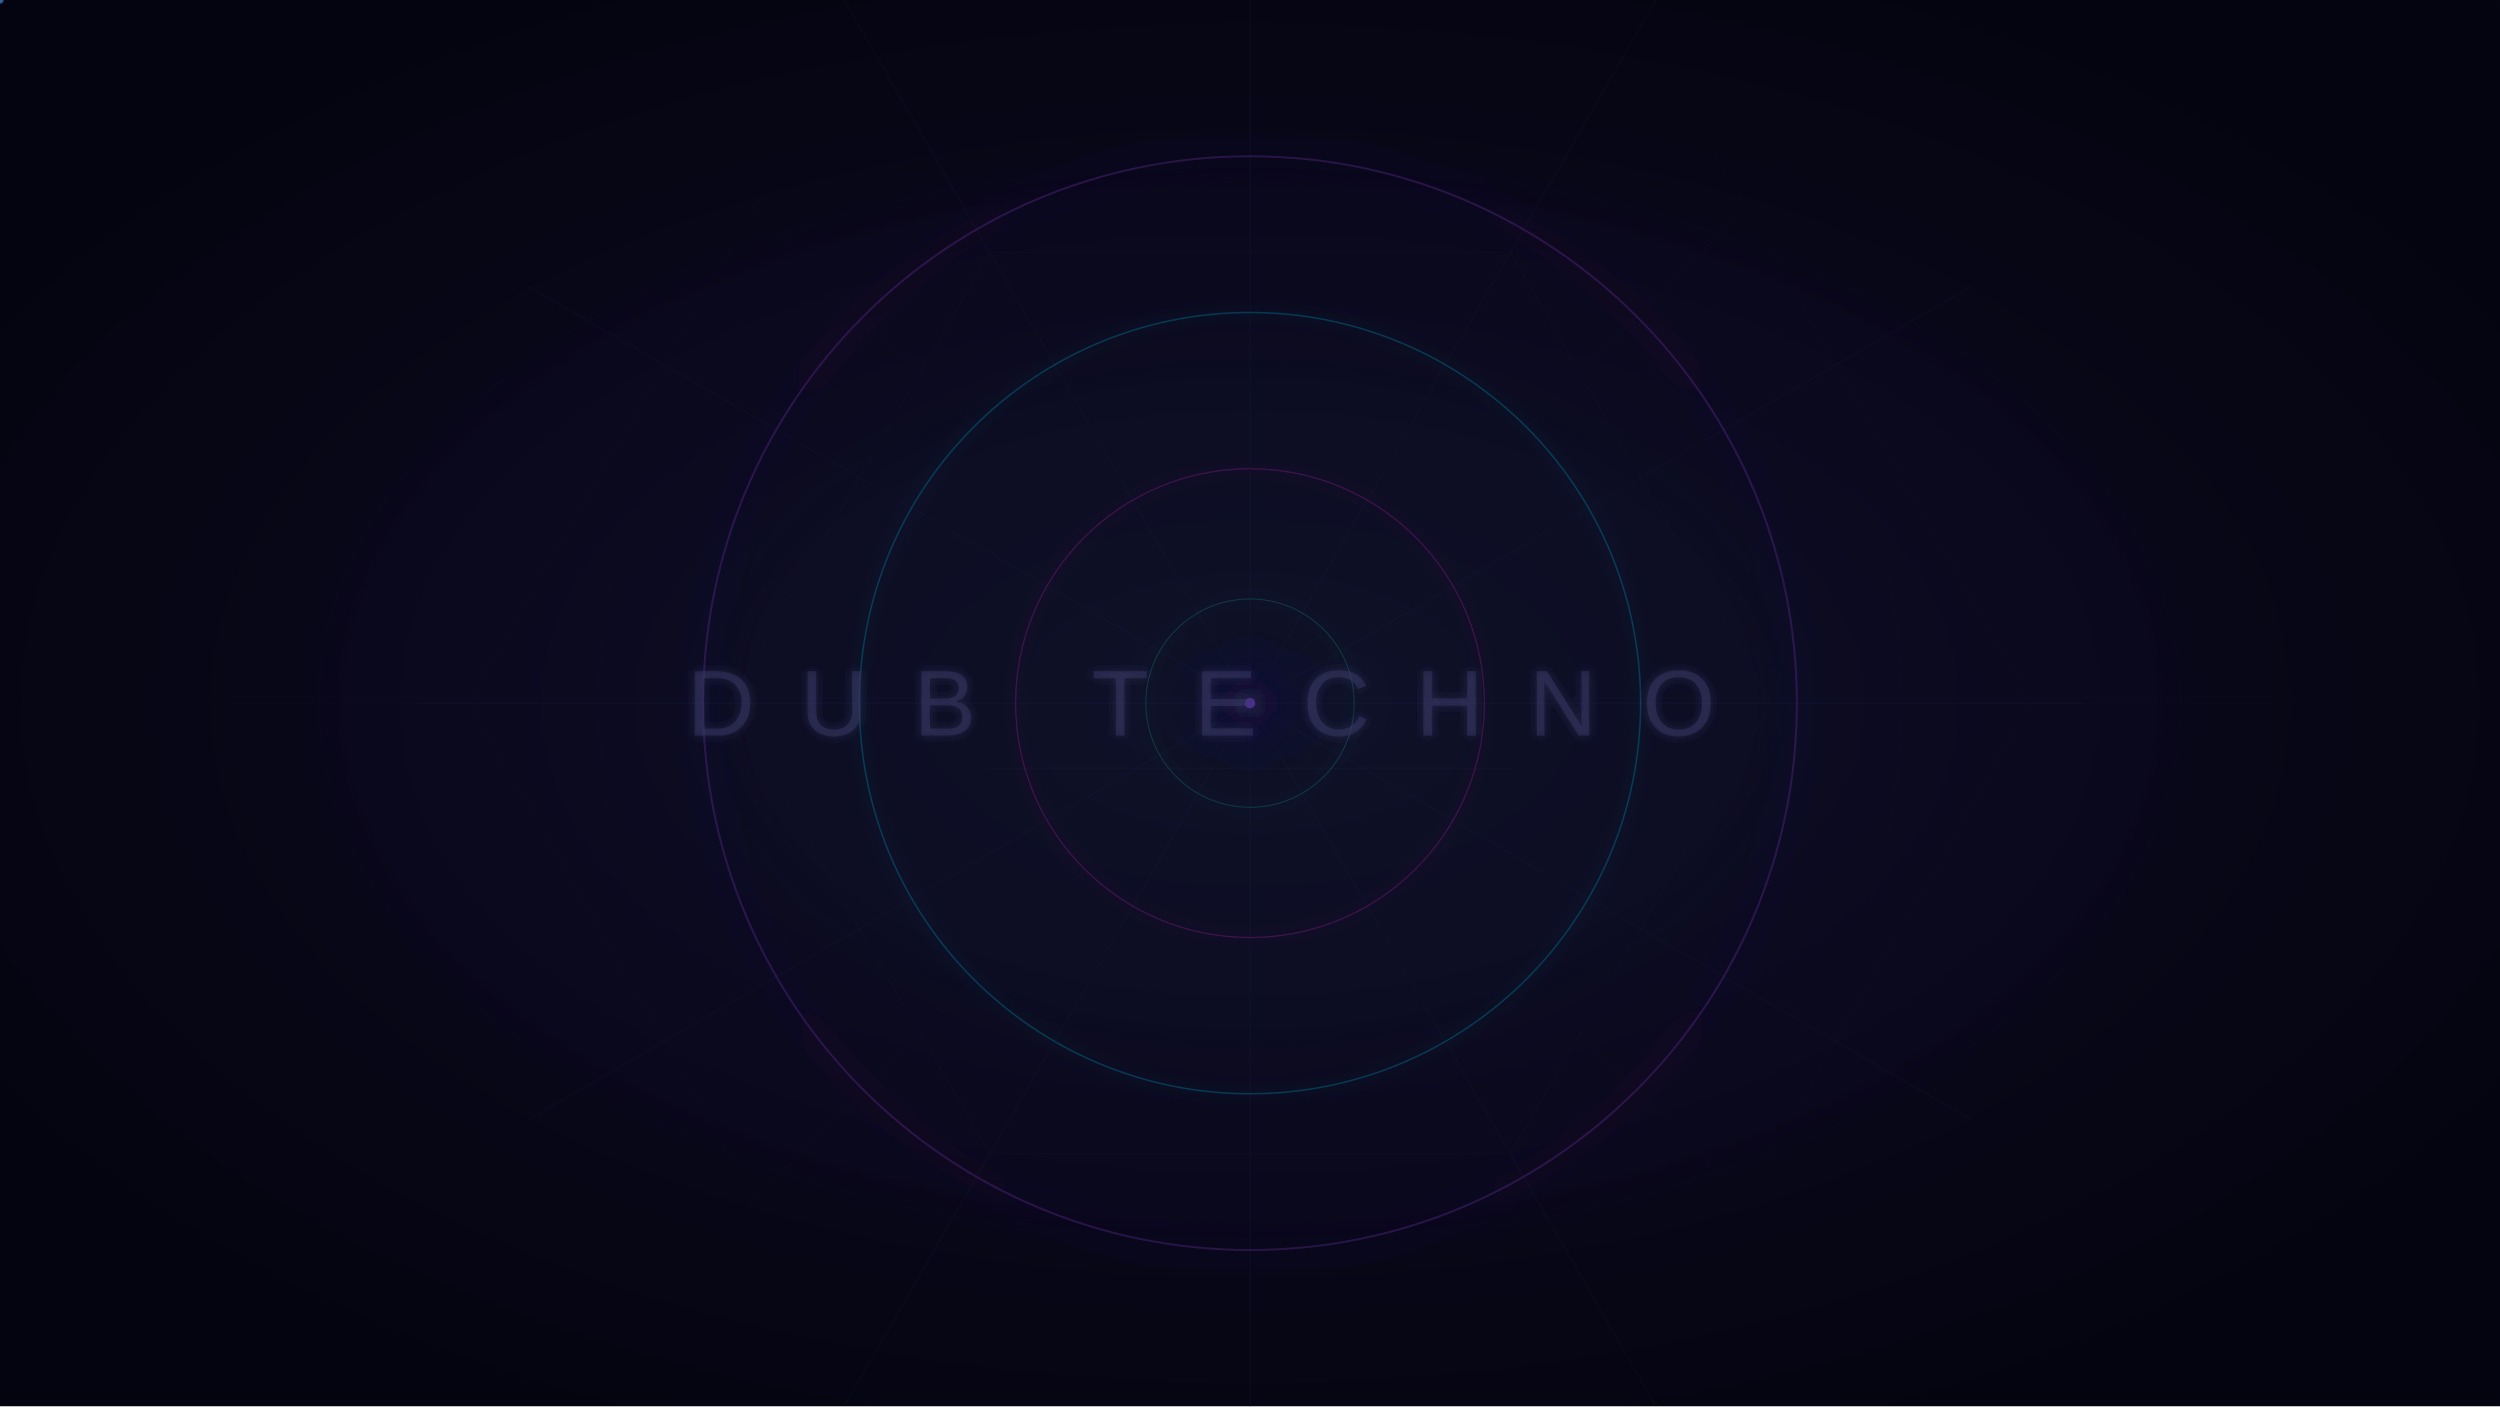
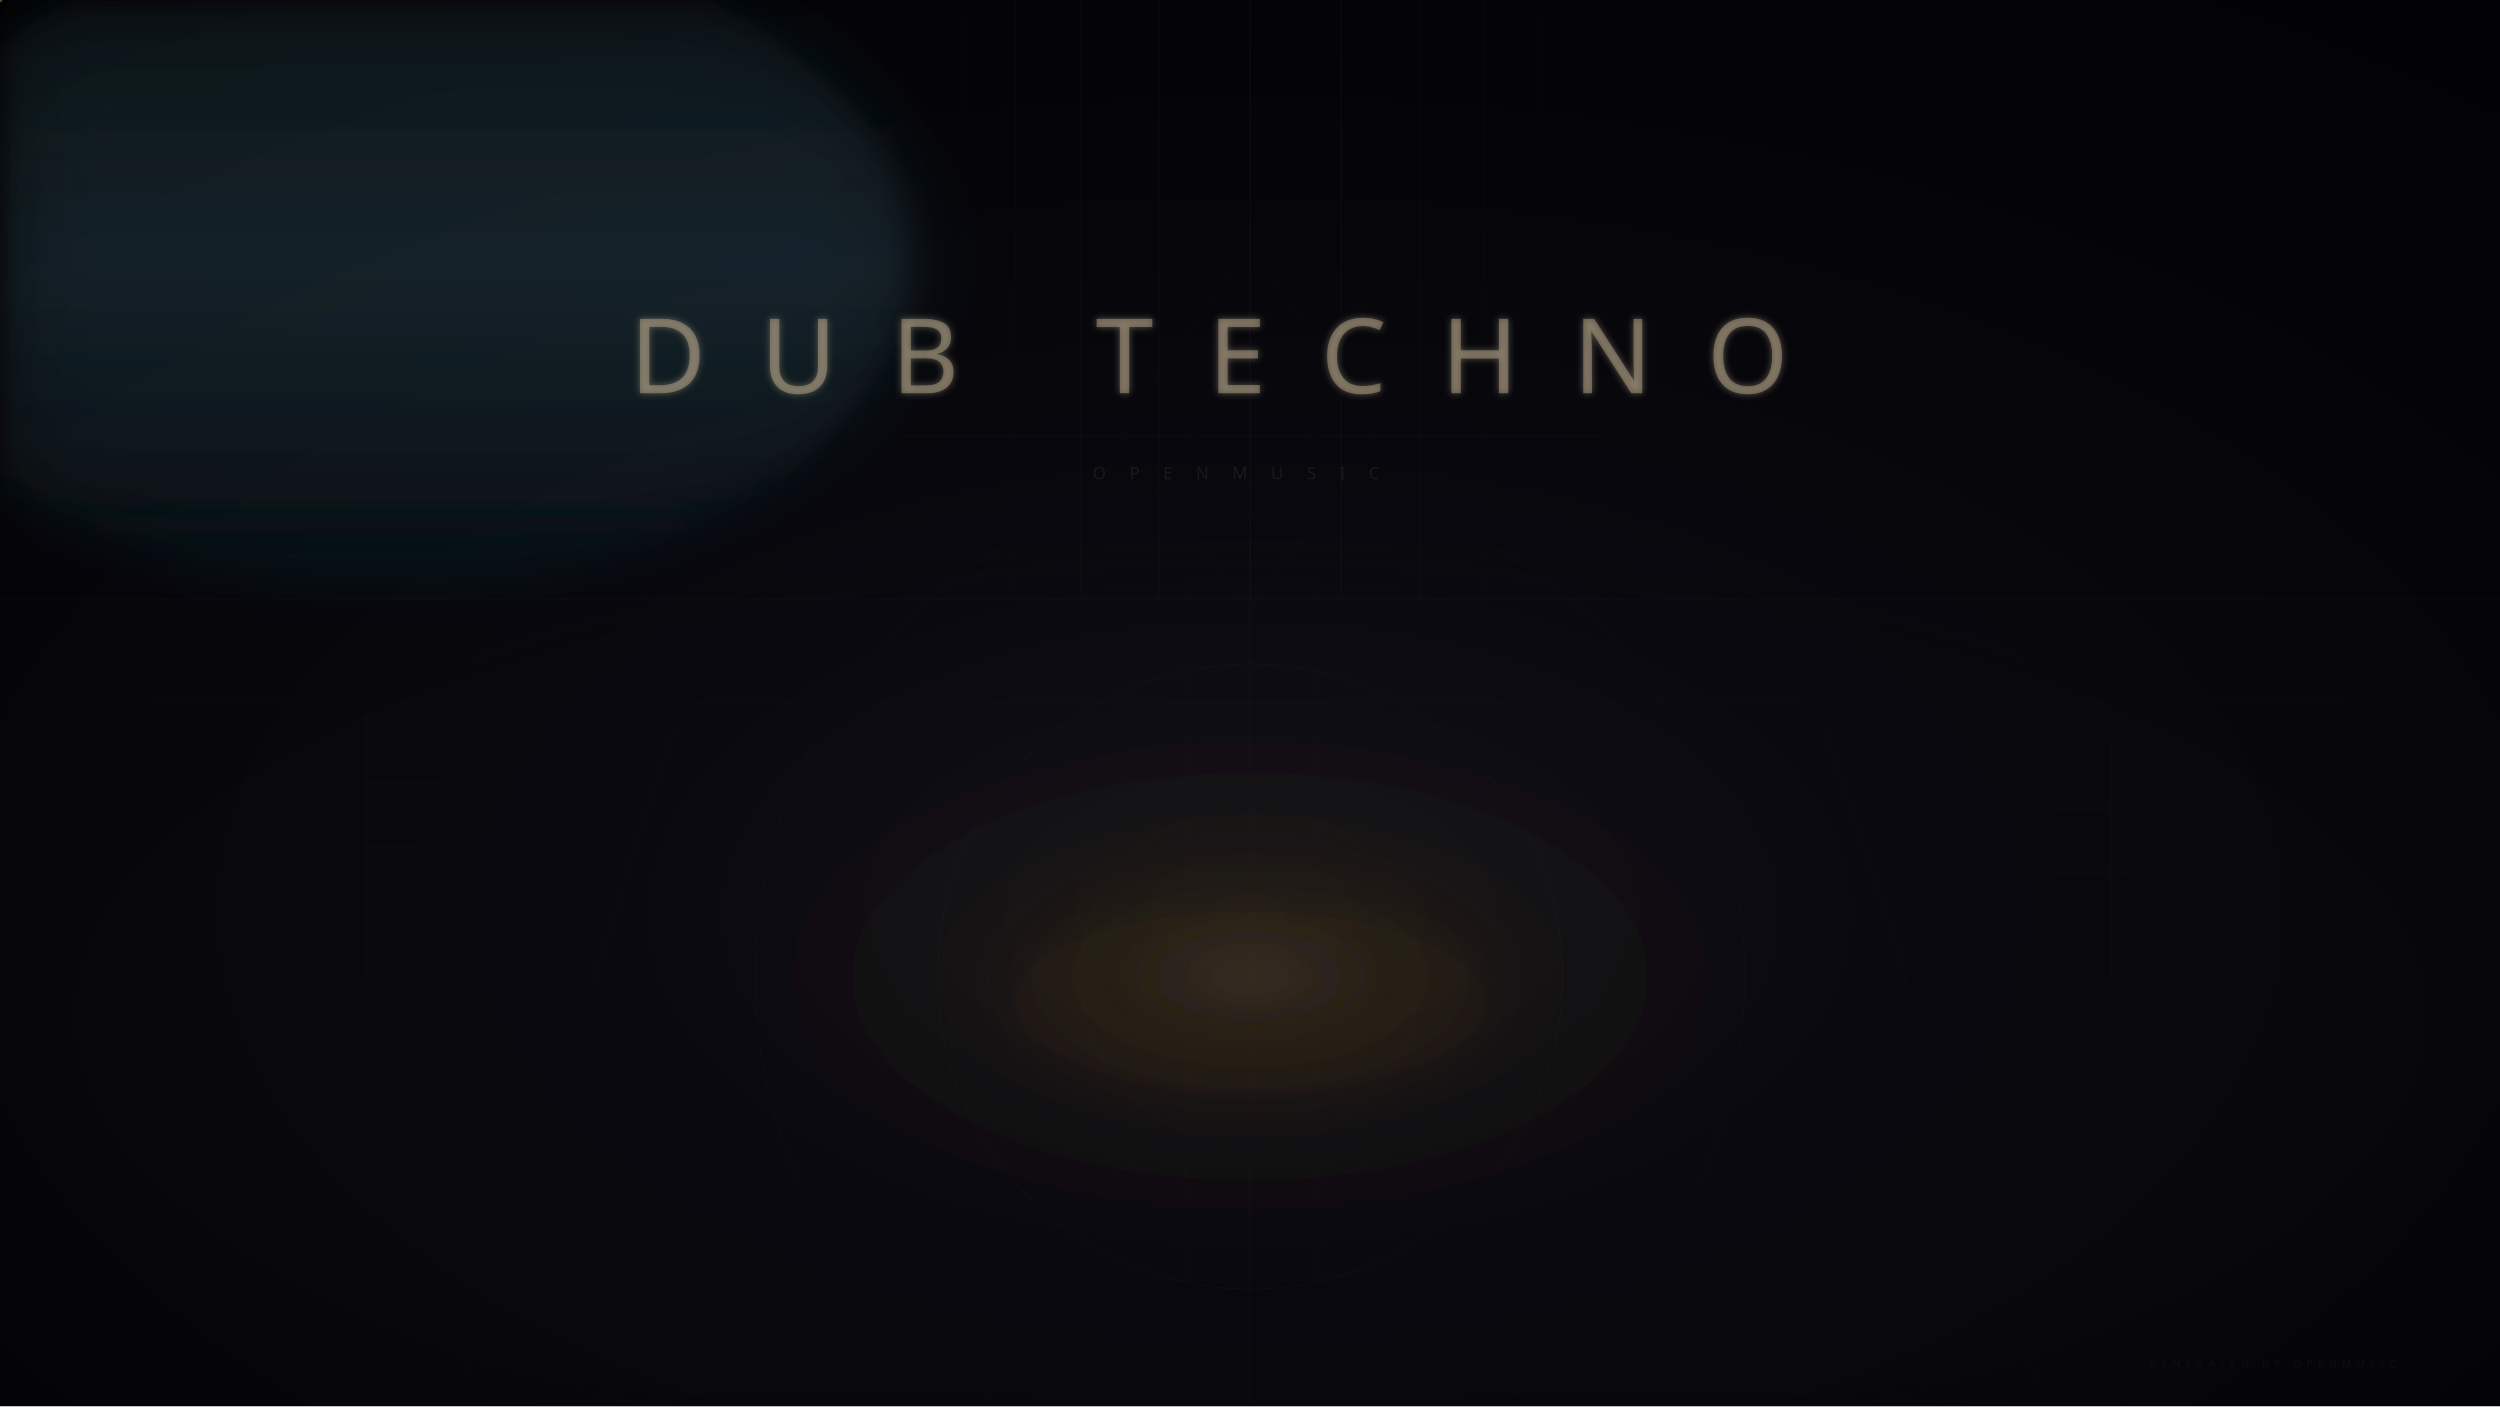
<svg xmlns="http://www.w3.org/2000/svg" viewBox="0 0 1920 1080" width="1920" height="1080">
  <defs>
-     <filter id="glow-soft" x="-50%" y="-50%" width="200%" height="200%">
-       <feGaussianBlur in="SourceGraphic" stdDeviation="8" result="blur" />
+     <filter id="glow-subtle" x="-50%" y="-50%" width="200%" height="200%">
+       <feGaussianBlur in="SourceGraphic" stdDeviation="6" result="blur" />
      <feMerge>
        <feMergeNode in="blur" />
        <feMergeNode in="SourceGraphic" />
      </feMerge>
    </filter>
-     <filter id="glow-heavy" x="-50%" y="-50%" width="200%" height="200%">
-       <feGaussianBlur in="SourceGraphic" stdDeviation="20" result="blur" />
-       <feMerge>
-         <feMergeNode in="blur" />
+     <filter id="glow-medium" x="-50%" y="-50%" width="200%" height="200%">
+       <feGaussianBlur in="SourceGraphic" stdDeviation="14" result="blur" />
+       <feMerge>
        <feMergeNode in="blur" />
        <feMergeNode in="SourceGraphic" />
      </feMerge>
    </filter>
    <filter id="glow-bloom" x="-100%" y="-100%" width="300%" height="300%">
-       <feGaussianBlur in="SourceGraphic" stdDeviation="40" result="blur1" />
-       <feGaussianBlur in="SourceGraphic" stdDeviation="12" result="blur2" />
+       <feGaussianBlur in="SourceGraphic" stdDeviation="35" result="blur1" />
+       <feGaussianBlur in="SourceGraphic" stdDeviation="10" result="blur2" />
      <feMerge>
        <feMergeNode in="blur1" />
        <feMergeNode in="blur2" />
      </feMerge>
    </filter>
    <filter id="glow-text" x="-20%" y="-20%" width="140%" height="140%">
-       <feGaussianBlur in="SourceGraphic" stdDeviation="4" result="blur" />
+       <feGaussianBlur in="SourceGraphic" stdDeviation="3" result="blur" />
      <feMerge>
        <feMergeNode in="blur" />
        <feMergeNode in="SourceGraphic" />
      </feMerge>
    </filter>
-     <radialGradient id="bg-grad" cx="50%" cy="50%" r="60%">
-       <stop offset="0%" stop-color="#0d1025">
-         <animate attributeName="stop-color" values="#0d1025;#0f0a1a;#0a0f20;#0d1025" dur="25s" repeatCount="indefinite" />
+     <radialGradient id="bg-grad" cx="50%" cy="65%" r="80%">
+       <stop offset="0%" stop-color="#12121a">
+         <animate attributeName="stop-color" values="#12121a;#0e0e18;#141420;#12121a" dur="30s" repeatCount="indefinite" />
      </stop>
-       <stop offset="50%" stop-color="#08081a">
-         <animate attributeName="stop-color" values="#08081a;#0a0715;#070a18;#08081a" dur="20s" repeatCount="indefinite" />
-       </stop>
-       <stop offset="100%" stop-color="#040410" />
+       <stop offset="35%" stop-color="#08080e" />
+       <stop offset="100%" stop-color="#020204" />
    </radialGradient>
-     <radialGradient id="core-grad" cx="50%" cy="50%" r="50%">
-       <stop offset="0%" stop-color="#4a2a8a" stop-opacity="0.3" />
-       <stop offset="40%" stop-color="#1a1050" stop-opacity="0.15" />
-       <stop offset="100%" stop-color="#050510" stop-opacity="0" />
+     <radialGradient id="sun-glow" cx="50%" cy="50%" r="50%">
+       <stop offset="0%" stop-color="#d49a3a" stop-opacity="0.08" />
+       <stop offset="20%" stop-color="#b0802a" stop-opacity="0.05" />
+       <stop offset="50%" stop-color="#7a5a1a" stop-opacity="0.02" />
+       <stop offset="100%" stop-color="#3a2a0a" stop-opacity="0" />
    </radialGradient>
+     <linearGradient id="cool-grad" x1="0%" y1="0%" x2="0%" y2="100%">
+       <stop offset="0%" stop-color="#3a7a8a" stop-opacity="0.06" />
+       <stop offset="50%" stop-color="#4a8a9a" stop-opacity="0.12" />
+       <stop offset="100%" stop-color="#2a6a7a" stop-opacity="0.04" />
+     </linearGradient>
+     <linearGradient id="warm-line" x1="0%" y1="0%" x2="0%" y2="100%">
+       <stop offset="0%" stop-color="#8a6a3a" stop-opacity="0" />
+       <stop offset="40%" stop-color="#b08a4a" stop-opacity="0.06" />
+       <stop offset="60%" stop-color="#8a6a3a" stop-opacity="0.04" />
+       <stop offset="100%" stop-color="#5a4a2a" stop-opacity="0" />
+     </linearGradient>
+     <linearGradient id="fade-up" x1="0%" y1="100%" x2="0%" y2="0%">
+       <stop offset="0%" stop-color="white" stop-opacity="0.5" />
+       <stop offset="50%" stop-color="white" stop-opacity="0.15" />
+       <stop offset="100%" stop-color="white" stop-opacity="0" />
+     </linearGradient>
  </defs>
  <rect width="1920" height="1080" fill="url(#bg-grad)" />
-   <ellipse cx="960" cy="540" rx="700" ry="400" fill="#1a0a35" opacity="0.15" filter="url(#glow-bloom)">
-     <animate attributeName="opacity" values="0.15;0.25;0.12;0.2;0.15" dur="30s" repeatCount="indefinite" />
-     <animate attributeName="rx" values="700;750;680;720;700" dur="20s" repeatCount="indefinite" />
-   </ellipse>
-   <ellipse cx="960" cy="540" rx="400" ry="250" fill="#0a1a35" opacity="0.1" filter="url(#glow-bloom)">
-     <animate attributeName="opacity" values="0.1;0.2;0.08;0.15;0.1" dur="25s" repeatCount="indefinite" />
-   </ellipse>
+   <ellipse cx="960" cy="780" rx="900" ry="350" fill="#1a1610" opacity="0.07" filter="url(#glow-bloom)">
+     <animate attributeName="opacity" values="0.07;0.11;0.05;0.09;0.07" dur="28s" repeatCount="indefinite" />
+   </ellipse>
+   <ellipse cx="960" cy="750" rx="550" ry="280" fill="url(#sun-glow)" filter="url(#glow-medium)">
+     <animate attributeName="rx" values="550;590;530;570;550" dur="22s" repeatCount="indefinite" />
+     <animate attributeName="ry" values="280;300;270;290;280" dur="18s" repeatCount="indefinite" />
+   </ellipse>
+   <ellipse cx="960" cy="770" rx="180" ry="70" fill="#d49a3a" opacity="0.035" filter="url(#glow-medium)">
+     <animate attributeName="opacity" values="0.035;0.065;0.025;0.05;0.035" dur="14s" repeatCount="indefinite" />
+     <animate attributeName="rx" values="180;200;170;190;180" dur="16s" repeatCount="indefinite" />
+     <animate attributeName="ry" values="70;80;65;75;70" dur="13s" repeatCount="indefinite" />
+   </ellipse>
+   <ellipse cx="300" cy="200" rx="400" ry="250" fill="url(#cool-grad)" filter="url(#glow-bloom)">
+     <animate attributeName="opacity" values="0.06;0.02;0.08;0.04;0.06" dur="25s" repeatCount="indefinite" />
+   </ellipse>
+   <line x1="0" y1="460" x2="1920" y2="460" stroke="#4a4a4a" stroke-width="0.5" opacity="0.12">
+     <animate attributeName="opacity" values="0.12;0.08;0.16;0.1;0.12" dur="20s" repeatCount="indefinite" />
+   </line>
+   <g opacity="0.08" mask="url(#fade-up)">
+     <line x1="960" y1="460" x2="960" y2="-100" stroke="#b08a4a" stroke-width="0.6" />
+     <line x1="890" y1="460" x2="890" y2="-50" stroke="#9a7a3a" stroke-width="0.4">
+       <animate attributeName="opacity" values="0.08;0.03;0.08" dur="9s" repeatCount="indefinite" />
+     </line>
+     <line x1="830" y1="460" x2="830" y2="-20" stroke="#8a6a2a" stroke-width="0.3">
+       <animate attributeName="opacity" values="0.06;0.02;0.06" dur="10s" repeatCount="indefinite" />
+     </line>
+     <line x1="780" y1="460" x2="780" y2="0" stroke="#7a5a1a" stroke-width="0.25">
+       <animate attributeName="opacity" values="0.04;0.01;0.04" dur="11s" repeatCount="indefinite" />
+     </line>
+     <line x1="740" y1="460" x2="740" y2="10" stroke="#6a4a10" stroke-width="0.2">
+       <animate attributeName="opacity" values="0.03;0.008;0.03" dur="12s" repeatCount="indefinite" />
+     </line>
+     <line x1="708" y1="460" x2="708" y2="20" stroke="#5a3a08" stroke-width="0.15" />
+     <line x1="1030" y1="460" x2="1030" y2="-50" stroke="#9a7a3a" stroke-width="0.4">
+       <animate attributeName="opacity" values="0.08;0.03;0.08" dur="9.5s" repeatCount="indefinite" />
+     </line>
+     <line x1="1090" y1="460" x2="1090" y2="-20" stroke="#8a6a2a" stroke-width="0.3">
+       <animate attributeName="opacity" values="0.06;0.02;0.06" dur="10.5s" repeatCount="indefinite" />
+     </line>
+     <line x1="1140" y1="460" x2="1140" y2="0" stroke="#7a5a1a" stroke-width="0.25">
+       <animate attributeName="opacity" values="0.04;0.01;0.04" dur="11.5s" repeatCount="indefinite" />
+     </line>
+     <line x1="1180" y1="460" x2="1180" y2="10" stroke="#6a4a10" stroke-width="0.2">
+       <animate attributeName="opacity" values="0.03;0.008;0.03" dur="12.5s" repeatCount="indefinite" />
+     </line>
+     <line x1="1212" y1="460" x2="1212" y2="20" stroke="#5a3a08" stroke-width="0.15" />
+   </g>
  <g opacity="0.06">
-     <animateTransform attributeName="transform" type="rotate" from="0 960 540" to="360 960 540" dur="120s" repeatCount="indefinite" />
-     <line x1="960" y1="540" x2="960" y2="-100" stroke="#1a3a6a" stroke-width="1.5" />
-     <line x1="960" y1="540" x2="960" y2="-100" stroke="#1a3a6a" stroke-width="1.5" transform="rotate(30 960 540)" />
-     <line x1="960" y1="540" x2="960" y2="-100" stroke="#1a3a6a" stroke-width="1.5" transform="rotate(60 960 540)" />
-     <line x1="960" y1="540" x2="960" y2="-100" stroke="#1a3a6a" stroke-width="1.5" transform="rotate(90 960 540)" />
-     <line x1="960" y1="540" x2="960" y2="-100" stroke="#1a3a6a" stroke-width="1.5" transform="rotate(120 960 540)" />
-     <line x1="960" y1="540" x2="960" y2="-100" stroke="#1a3a6a" stroke-width="1.5" transform="rotate(150 960 540)" />
-     <line x1="960" y1="540" x2="960" y2="-100" stroke="#1a3a6a" stroke-width="1.5" transform="rotate(180 960 540)" />
-     <line x1="960" y1="540" x2="960" y2="-100" stroke="#1a3a6a" stroke-width="1.5" transform="rotate(210 960 540)" />
-     <line x1="960" y1="540" x2="960" y2="-100" stroke="#1a3a6a" stroke-width="1.5" transform="rotate(240 960 540)" />
-     <line x1="960" y1="540" x2="960" y2="-100" stroke="#1a3a6a" stroke-width="1.5" transform="rotate(270 960 540)" />
-     <line x1="960" y1="540" x2="960" y2="-100" stroke="#1a3a6a" stroke-width="1.5" transform="rotate(300 960 540)" />
-     <line x1="960" y1="540" x2="960" y2="-100" stroke="#1a3a6a" stroke-width="1.5" transform="rotate(330 960 540)" />
-   </g>
-   <g opacity="0.04">
-     <animateTransform attributeName="transform" type="rotate" from="360 960 540" to="0 960 540" dur="90s" repeatCount="indefinite" />
-     <line x1="960" y1="540" x2="960" y2="-100" stroke="#2a1a5a" stroke-width="1" />
-     <line x1="960" y1="540" x2="960" y2="-100" stroke="#2a1a5a" stroke-width="1" transform="rotate(45 960 540)" />
-     <line x1="960" y1="540" x2="960" y2="-100" stroke="#2a1a5a" stroke-width="1" transform="rotate(90 960 540)" />
-     <line x1="960" y1="540" x2="960" y2="-100" stroke="#2a1a5a" stroke-width="1" transform="rotate(135 960 540)" />
-     <line x1="960" y1="540" x2="960" y2="-100" stroke="#2a1a5a" stroke-width="1" transform="rotate(180 960 540)" />
-     <line x1="960" y1="540" x2="960" y2="-100" stroke="#2a1a5a" stroke-width="1" transform="rotate(225 960 540)" />
-     <line x1="960" y1="540" x2="960" y2="-100" stroke="#2a1a5a" stroke-width="1" transform="rotate(270 960 540)" />
-     <line x1="960" y1="540" x2="960" y2="-100" stroke="#2a1a5a" stroke-width="1" transform="rotate(315 960 540)" />
-   </g>
-   <g transform="translate(960,540)" opacity="0.08" filter="url(#glow-soft)">
-     <animateTransform attributeName="transform" type="translate" from="960 540" to="960 540" dur="1s" repeatCount="indefinite" additive="sum" />
-     <animateTransform attributeName="transform" type="rotate" from="0" to="360" dur="80s" repeatCount="indefinite" additive="sum" />
-     <polygon points="400,0 200,346 -200,346 -400,0 -200,-346 200,-346" fill="none" stroke="#2a4080" stroke-width="0.5" />
-     <animate attributeName="opacity" values="0.08;0.15;0.06;0.12;0.08" dur="20s" repeatCount="indefinite" />
-   </g>
-   <g transform="translate(960,540)" opacity="0.05" filter="url(#glow-soft)">
-     <animateTransform attributeName="transform" type="translate" from="960 540" to="960 540" dur="1s" repeatCount="indefinite" additive="sum" />
-     <animateTransform attributeName="transform" type="rotate" from="0" to="-360" dur="100s" repeatCount="indefinite" additive="sum" />
-     <polygon points="600,0 300,520 -300,520 -600,0 -300,-520 300,-520" fill="none" stroke="#1a3060" stroke-width="0.5" />
-     <animate attributeName="opacity" values="0.05;0.1;0.04;0.08;0.05" dur="25s" repeatCount="indefinite" />
-   </g>
-   <g opacity="0.03" stroke="#1a2a4a" stroke-width="0.5">
-     <line x1="0" y1="540" x2="1920" y2="540" />
-     <line x1="960" y1="0" x2="960" y2="1080" />
-     <line x1="0" y1="0" x2="1920" y2="1080" />
-     <line x1="1920" y1="0" x2="0" y2="1080" />
-     <circle cx="960" cy="540" r="100" fill="none" />
-     <circle cx="960" cy="540" r="200" fill="none" />
-     <circle cx="960" cy="540" r="300" fill="none" />
-     <circle cx="960" cy="540" r="400" fill="none" />
-     <circle cx="960" cy="540" r="500" fill="none" />
-   </g>
-   <g filter="url(#glow-heavy)">
-     <circle cx="960" cy="540" r="420" fill="none" stroke="#5a2a8a" stroke-width="1.5" opacity="0.4">
-       <animate attributeName="opacity" values="0.3;0.5;0.2;0.4;0.3" dur="15s" repeatCount="indefinite" />
-       <animate attributeName="r" values="420;430;415;425;420" dur="12s" repeatCount="indefinite" />
-     </circle>
-   </g>
-   <g filter="url(#glow-soft)">
-     <circle cx="960" cy="540" r="300" fill="none" stroke="#0e6e8a" stroke-width="1.2" opacity="0.45">
-       <animate attributeName="opacity" values="0.45;0.25;0.5;0.3;0.45" dur="18s" repeatCount="indefinite" />
-       <animate attributeName="r" values="300;310;295;305;300" dur="14s" repeatCount="indefinite" />
-       <animate attributeName="stroke-width" values="1.2;1.8;1;1.5;1.2" dur="10s" repeatCount="indefinite" />
-     </circle>
-   </g>
-   <g filter="url(#glow-soft)">
-     <circle cx="960" cy="540" r="180" fill="none" stroke="#6a1a6a" stroke-width="1" opacity="0.5">
-       <animate attributeName="opacity" values="0.5;0.3;0.6;0.35;0.5" dur="12s" repeatCount="indefinite" />
-       <animate attributeName="r" values="180;190;175;185;180" dur="10s" repeatCount="indefinite" />
-       <animate attributeName="stroke" values="#6a1a6a;#4a2a8a;#7a2a5a;#5a1a7a;#6a1a6a" dur="20s" repeatCount="indefinite" />
-     </circle>
-   </g>
-   <g filter="url(#glow-soft)">
-     <circle cx="960" cy="540" r="80" fill="none" stroke="#1a7a8a" stroke-width="0.8" opacity="0.35">
-       <animate attributeName="opacity" values="0.35;0.15;0.4;0.2;0.35" dur="10s" repeatCount="indefinite" />
-       <animate attributeName="r" values="80;90;75;85;80" dur="8s" repeatCount="indefinite" />
-     </circle>
-   </g>
-   <circle cx="960" cy="540" r="50" fill="url(#core-grad)" filter="url(#glow-bloom)">
-     <animate attributeName="r" values="50;70;45;60;50" dur="15s" repeatCount="indefinite" />
-     <animate attributeName="opacity" values="0.6;0.3;0.7;0.4;0.6" dur="12s" repeatCount="indefinite" />
-   </circle>
-   <circle cx="960" cy="540" r="4" fill="#5a3aaa" opacity="0.7" filter="url(#glow-soft)">
-     <animate attributeName="opacity" values="0.7;0.4;0.8;0.5;0.7" dur="8s" repeatCount="indefinite" />
-     <animate attributeName="r" values="4;6;3;5;4" dur="6s" repeatCount="indefinite" />
-     <animate attributeName="fill" values="#5a3aaa;#2a5a8a;#6a2a6a;#3a4a9a;#5a3aaa" dur="25s" repeatCount="indefinite" />
-   </circle>
-   <g filter="url(#glow-soft)">
-     <circle r="3" fill="#6a3aaa" opacity="0.6">
-       <animateMotion dur="25s" repeatCount="indefinite" path="M960,120 A420,420 0 1,1 959,120.01 Z" />
-       <animate attributeName="opacity" values="0.6;0.2;0.6" dur="25s" repeatCount="indefinite" />
-     </circle>
-   </g>
-   <g filter="url(#glow-soft)">
-     <circle r="2.5" fill="#2a7a9a" opacity="0.5">
-       <animateMotion dur="25s" repeatCount="indefinite" begin="-12.5s" path="M960,120 A420,420 0 1,1 959,120.01 Z" />
-       <animate attributeName="opacity" values="0.5;0.15;0.5" dur="25s" repeatCount="indefinite" begin="-12.5s" />
-     </circle>
-   </g>
-   <g filter="url(#glow-soft)">
-     <circle r="2" fill="#0e8a9a" opacity="0.5">
-       <animateMotion dur="18s" repeatCount="indefinite" path="M960,240 A300,300 0 1,1 959,240.01 Z" />
-       <animate attributeName="opacity" values="0.5;0.1;0.5" dur="18s" repeatCount="indefinite" />
-     </circle>
-   </g>
-   <circle cx="400" cy="300" r="1" fill="#3a4a8a" opacity="0" filter="url(#glow-soft)">
-     <animate attributeName="opacity" values="0;0.15;0.3;0.15;0" dur="15s" repeatCount="indefinite" />
-     <animate attributeName="cy" values="300;280;260;280;300" dur="15s" repeatCount="indefinite" />
-   </circle>
-   <circle cx="1500" cy="200" r="1.2" fill="#4a3a8a" opacity="0" filter="url(#glow-soft)">
-     <animate attributeName="opacity" values="0;0.2;0.1;0.25;0" dur="18s" repeatCount="indefinite" begin="3s" />
-     <animate attributeName="cy" values="200;180;220;190;200" dur="18s" repeatCount="indefinite" begin="3s" />
-   </circle>
-   <circle cx="300" cy="700" r="0.8" fill="#1a6a7a" opacity="0" filter="url(#glow-soft)">
-     <animate attributeName="opacity" values="0;0.1;0.2;0.1;0" dur="20s" repeatCount="indefinite" begin="7s" />
-     <animate attributeName="cx" values="300;320;290;310;300" dur="20s" repeatCount="indefinite" begin="7s" />
-   </circle>
-   <circle cx="1600" cy="800" r="1" fill="#5a2a7a" opacity="0" filter="url(#glow-soft)">
-     <animate attributeName="opacity" values="0;0.15;0.25;0.1;0" dur="16s" repeatCount="indefinite" begin="5s" />
-     <animate attributeName="cy" values="800;780;810;790;800" dur="16s" repeatCount="indefinite" begin="5s" />
-   </circle>
-   <circle cx="700" cy="150" r="0.8" fill="#2a5a8a" opacity="0" filter="url(#glow-soft)">
-     <animate attributeName="opacity" values="0;0.1;0.2;0.15;0" dur="22s" repeatCount="indefinite" begin="10s" />
-   </circle>
-   <circle cx="1200" cy="900" r="1" fill="#3a2a6a" opacity="0" filter="url(#glow-soft)">
-     <animate attributeName="opacity" values="0;0.12;0.22;0.12;0" dur="14s" repeatCount="indefinite" begin="2s" />
-   </circle>
-   <rect x="0" y="535" width="1920" height="2" fill="#1a2a4a" opacity="0.03">
-     <animate attributeName="y" values="0;1080;0" dur="60s" repeatCount="indefinite" />
-     <animate attributeName="opacity" values="0.03;0.01;0.03" dur="60s" repeatCount="indefinite" />
+     <line x1="960" y1="460" x2="960" y2="1100" stroke="#6a4a1a" stroke-width="0.8" />
+     <line x1="910" y1="460" x2="910" y2="1050" stroke="#5a3a10" stroke-width="0.5">
+       <animate attributeName="opacity" values="0.06;0.02;0.06" dur="10s" repeatCount="indefinite" />
+     </line>
+     <line x1="870" y1="460" x2="870" y2="1020" stroke="#4a2a08" stroke-width="0.35" />
+     <line x1="1010" y1="460" x2="1010" y2="1050" stroke="#5a3a10" stroke-width="0.5">
+       <animate attributeName="opacity" values="0.06;0.02;0.06" dur="10.5s" repeatCount="indefinite" />
+     </line>
+     <line x1="1050" y1="460" x2="1050" y2="1020" stroke="#4a2a08" stroke-width="0.35" />
+   </g>
+   <g opacity="0.025">
+     <line x1="0" y1="750" x2="1920" y2="750" stroke="#3a3a2a" stroke-width="0.3">
+       <animate attributeName="opacity" values="0.025;0.01;0.03;0.015;0.025" dur="24s" repeatCount="indefinite" />
+     </line>
+     <line x1="960" y1="750" x2="0" y2="0" stroke="#3a3a2a" stroke-width="0.2" />
+     <line x1="960" y1="750" x2="1920" y2="0" stroke="#3a3a2a" stroke-width="0.2" />
+     <line x1="960" y1="750" x2="0" y2="1080" stroke="#3a3a2a" stroke-width="0.15" />
+     <line x1="960" y1="750" x2="1920" y2="1080" stroke="#3a3a2a" stroke-width="0.15" />
+   </g>
+   <g filter="url(#glow-subtle)">
+     <circle cx="960" cy="750" r="550" fill="none" stroke="#4a3a2a" stroke-width="0.3" opacity="0.07">
+       <animate attributeName="opacity" values="0.07;0.03;0.09;0.05;0.07" dur="20s" repeatCount="indefinite" />
+       <animate attributeName="r" values="550;565;540;560;550" dur="16s" repeatCount="indefinite" />
+     </circle>
+     <circle cx="960" cy="750" r="380" fill="none" stroke="#5a4a2a" stroke-width="0.35" opacity="0.09">
+       <animate attributeName="opacity" values="0.09;0.04;0.11;0.06;0.09" dur="16s" repeatCount="indefinite" />
+       <animate attributeName="r" values="380;390;375;385;380" dur="13s" repeatCount="indefinite" />
+     </circle>
+     <circle cx="960" cy="750" r="240" fill="none" stroke="#6a5a2a" stroke-width="0.4" opacity="0.1">
+       <animate attributeName="opacity" values="0.1;0.05;0.13;0.07;0.1" dur="13s" repeatCount="indefinite" />
+       <animate attributeName="r" values="240;248;236;244;240" dur="11s" repeatCount="indefinite" />
+     </circle>
+     <circle cx="960" cy="750" r="130" fill="none" stroke="#8a6a2a" stroke-width="0.35" opacity="0.08">
+       <animate attributeName="opacity" values="0.08;0.04;0.12;0.06;0.08" dur="10s" repeatCount="indefinite" />
+       <animate attributeName="r" values="130;136;127;133;130" dur="9s" repeatCount="indefinite" />
+     </circle>
+   </g>
+   <g transform="translate(960, 330)" opacity="0.05" filter="url(#glow-subtle)">
+     <animateTransform attributeName="transform" type="translate" values="960,330;960,326;960,330" dur="22s" repeatCount="indefinite" />
+     <polygon points="0,-140 100,0 0,140 -100,0" fill="none" stroke="#6a5a3a" stroke-width="0.3">
+       <animate attributeName="opacity" values="0.05;0.08;0.03;0.06;0.05" dur="18s" repeatCount="indefinite" />
+     </polygon>
+     <polygon points="0,-70 50,0 0,70 -50,0" fill="none" stroke="#8a7a4a" stroke-width="0.4">
+       <animate attributeName="opacity" values="0.06;0.1;0.03;0.08;0.06" dur="14s" repeatCount="indefinite" />
+     </polygon>
+     <circle cx="0" cy="0" r="1.5" fill="#b08a4a" opacity="0.12">
+       <animate attributeName="opacity" values="0.12;0.04;0.16;0.08;0.12" dur="10s" repeatCount="indefinite" />
+     </circle>
+   </g>
+   <g opacity="0.04" filter="url(#glow-subtle)">
+     <rect x="280" y="550" width="2" height="200" fill="#5a4a2a" rx="1">
+       <animate attributeName="opacity" values="0.04;0.01;0.05;0.02;0.04" dur="18s" repeatCount="indefinite" />
+     </rect>
+     <rect x="282" y="600" width="60" height="2" fill="#4a3a1a" rx="1" />
+     <rect x="282" y="650" width="40" height="1.5" fill="#4a3a1a" rx="1" />
+     <rect x="282" y="700" width="80" height="1.5" fill="#3a2a0a" rx="1" />
+     <rect x="1620" y="570" width="2" height="180" fill="#5a4a2a" rx="1">
+       <animate attributeName="opacity" values="0.04;0.01;0.05;0.02;0.04" dur="18s" repeatCount="indefinite" begin="9s" />
+     </rect>
+     <rect x="1578" y="620" width="42" height="2" fill="#4a3a1a" rx="1" />
+     <rect x="1578" y="670" width="60" height="1.5" fill="#4a3a1a" rx="1" />
+   </g>
+   <g opacity="0.035" filter="url(#glow-subtle)">
+     <line x1="350" y1="1080" x2="550" y2="460" stroke="#3a8a9a" stroke-width="0.4">
+       <animate attributeName="opacity" values="0.035;0.01;0.045;0.02;0.035" dur="15s" repeatCount="indefinite" />
+     </line>
+     <line x1="1570" y1="1080" x2="1370" y2="460" stroke="#3a8a9a" stroke-width="0.4">
+       <animate attributeName="opacity" values="0.035;0.01;0.045;0.02;0.035" dur="15s" repeatCount="indefinite" begin="7.5s" />
+     </line>
+   </g>
+   <g filter="url(#glow-subtle)">
+     <circle r="2" fill="#d4a04a" opacity="0.25">
+       <animateMotion dur="35s" repeatCount="indefinite" path="M960,200 A550,550 0 1,1 959,200.01 Z" />
+       <animate attributeName="opacity" values="0.25;0.04;0.25" dur="35s" repeatCount="indefinite" />
+     </circle>
+   </g>
+   <g filter="url(#glow-subtle)">
+     <circle r="1.5" fill="#4a9aaa" opacity="0.15">
+       <animateMotion dur="35s" repeatCount="indefinite" begin="-17.5s" path="M960,200 A550,550 0 1,1 959,200.01 Z" />
+       <animate attributeName="opacity" values="0.15;0.02;0.15" dur="35s" repeatCount="indefinite" begin="-17.5s" />
+     </circle>
+   </g>
+   <g filter="url(#glow-subtle)">
+     <circle r="1.5" fill="#6a8a3a" opacity="0.2">
+       <animateMotion dur="25s" repeatCount="indefinite" path="M960,370 A380,380 0 1,1 959,370.01 Z" />
+       <animate attributeName="opacity" values="0.2;0.03;0.2" dur="25s" repeatCount="indefinite" />
+     </circle>
+   </g>
+   <g filter="url(#glow-subtle)">
+     <circle r="1" fill="#c4863a" opacity="0.2">
+       <animateMotion dur="18s" repeatCount="indefinite" path="M960,510 A240,240 0 1,1 959,510.01 Z" />
+       <animate attributeName="opacity" values="0.2;0.04;0.2" dur="18s" repeatCount="indefinite" />
+     </circle>
+   </g>
+   <g filter="url(#glow-subtle)">
+     <circle r="1" fill="#8a7a4a" opacity="0">
+       <animate attributeName="opacity" values="0;0.12;0.2;0.08;0" dur="18s" repeatCount="indefinite" />
+       <animate attributeName="cx" values="400;420;390;410;400" dur="18s" repeatCount="indefinite" />
+       <animate attributeName="cy" values="300;280;290;310;300" dur="18s" repeatCount="indefinite" />
+     </circle>
+     <circle r="0.8" fill="#6a8a7a" opacity="0">
+       <animate attributeName="opacity" values="0;0.08;0.15;0.06;0" dur="22s" repeatCount="indefinite" begin="4s" />
+       <animate attributeName="cx" values="1400;1420;1390;1410;1400" dur="22s" repeatCount="indefinite" begin="4s" />
+       <animate attributeName="cy" values="200;180;210;190;200" dur="22s" repeatCount="indefinite" begin="4s" />
+     </circle>
+     <circle r="1" fill="#9a8a5a" opacity="0">
+       <animate attributeName="opacity" values="0;0.1;0.06;0.14;0" dur="16s" repeatCount="indefinite" begin="8s" />
+       <animate attributeName="cx" values="700;720;690;710;700" dur="16s" repeatCount="indefinite" begin="8s" />
+       <animate attributeName="cy" values="120;100;130;110;120" dur="16s" repeatCount="indefinite" begin="8s" />
+     </circle>
+     <circle r="0.6" fill="#4a8a7a" opacity="0">
+       <animate attributeName="opacity" values="0;0.07;0.12;0.05;0" dur="20s" repeatCount="indefinite" begin="2s" />
+       <animate attributeName="cx" values="1200;1180;1210;1190;1200" dur="20s" repeatCount="indefinite" begin="2s" />
+       <animate attributeName="cy" values="150;170;140;160;150" dur="20s" repeatCount="indefinite" begin="2s" />
+     </circle>
+     <circle r="1.2" fill="#c48a3a" opacity="0">
+       <animate attributeName="opacity" values="0;0.15;0.08;0.12;0" dur="14s" repeatCount="indefinite" begin="6s" />
+       <animate attributeName="cx" values="800;780;810;790;800" dur="14s" repeatCount="indefinite" begin="6s" />
+       <animate attributeName="cy" values="620;640;610;630;620" dur="14s" repeatCount="indefinite" begin="6s" />
+     </circle>
+     <circle r="0.7" fill="#5a6a7a" opacity="0">
+       <animate attributeName="opacity" values="0;0.06;0.1;0.04;0" dur="25s" repeatCount="indefinite" begin="12s" />
+       <animate attributeName="cx" values="500;510;490;505;500" dur="25s" repeatCount="indefinite" begin="12s" />
+     </circle>
+     <circle r="0.9" fill="#7a5a3a" opacity="0">
+       <animate attributeName="opacity" values="0;0.09;0.14;0.07;0" dur="19s" repeatCount="indefinite" begin="15s" />
+       <animate attributeName="cy" values="850;830;860;840;850" dur="19s" repeatCount="indefinite" begin="15s" />
+     </circle>
+   </g>
+   <rect x="0" y="538" width="1920" height="2" fill="#4a4a3a" opacity="0.02" rx="1">
+     <animate attributeName="y" values="0;1080;0" dur="90s" repeatCount="indefinite" />
+     <animate attributeName="opacity" values="0.02;0.005;0.02" dur="90s" repeatCount="indefinite" />
  </rect>
  <g filter="url(#glow-text)">
-     <text x="960" y="540" text-anchor="middle" dominant-baseline="central" font-family="'Helvetica Neue', 'Arial', sans-serif" font-size="72" font-weight="100" letter-spacing="35" fill="#3a3a6a" opacity="0.45">
+     <text x="960" y="302" text-anchor="middle" font-family="Futura, 'Century Gothic', 'Avenir Next', sans-serif" font-size="80" font-weight="200" letter-spacing="42" fill="#b8a88a" opacity="0.48">
      DUB TECHNO
-       <animate attributeName="opacity" values="0.45;0.25;0.5;0.3;0.45" dur="20s" repeatCount="indefinite" />
-       <animate attributeName="fill" values="#3a3a6a;#2a3a5a;#3a2a5a;#2a3a6a;#3a3a6a" dur="30s" repeatCount="indefinite" />
+       <animate attributeName="opacity" values="0.48;0.32;0.55;0.38;0.48" dur="24s" repeatCount="indefinite" />
    </text>
  </g>
-   <line x1="760" y1="590" x2="1160" y2="590" stroke="#2a2a5a" stroke-width="0.5" opacity="0.2">
-     <animate attributeName="opacity" values="0.2;0.08;0.25;0.12;0.2" dur="18s" repeatCount="indefinite" />
-     <animate attributeName="x1" values="760;780;750;770;760" dur="15s" repeatCount="indefinite" />
-     <animate attributeName="x2" values="1160;1140;1170;1150;1160" dur="15s" repeatCount="indefinite" />
+   <line x1="690" y1="335" x2="1230" y2="335" stroke="#7a6a4a" stroke-width="0.3" opacity="0.1">
+     <animate attributeName="opacity" values="0.1;0.05;0.13;0.07;0.1" dur="18s" repeatCount="indefinite" />
+     <animate attributeName="x1" values="690;710;680;700;690" dur="16s" repeatCount="indefinite" />
+     <animate attributeName="x2" values="1230;1210;1240;1220;1230" dur="16s" repeatCount="indefinite" />
  </line>
+   <text x="960" y="368" text-anchor="middle" font-family="Futura, 'Century Gothic', 'Avenir Next', sans-serif" font-size="13" font-weight="300" letter-spacing="18" fill="#5a4a3a" opacity="0.25">
+     OPENMUSIC
+     <animate attributeName="opacity" values="0.25;0.12;0.3;0.18;0.25" dur="22s" repeatCount="indefinite" />
+   </text>
+   <text x="1840" y="1050" text-anchor="end" font-family="Futura, 'Century Gothic', 'Avenir Next', sans-serif" font-size="8" font-weight="300" letter-spacing="4" fill="#4a3a2a" opacity="0.15">
+     GENERATED BY OPENMUSIC
+   </text>
+   <g transform="translate(80, 60)" opacity="0.04">
+     <line x1="0" y1="0" x2="0" y2="40" stroke="#6a5a3a" stroke-width="0.3" />
+     <line x1="0" y1="20" x2="25" y2="20" stroke="#5a4a2a" stroke-width="0.2" />
+     <line x1="0" y1="40" x2="15" y2="40" stroke="#4a3a1a" stroke-width="0.15" />
+     <animate attributeName="opacity" values="0.04;0.01;0.05;0.02;0.04" dur="30s" repeatCount="indefinite" />
+   </g>
+   <g transform="translate(1760, 960)" opacity="0.04">
+     <line x1="0" y1="0" x2="0" y2="40" stroke="#6a5a3a" stroke-width="0.3" />
+     <line x1="0" y1="20" x2="-25" y2="20" stroke="#5a4a2a" stroke-width="0.2" />
+     <line x1="0" y1="40" x2="-15" y2="40" stroke="#4a3a1a" stroke-width="0.15" />
+     <animate attributeName="opacity" values="0.04;0.01;0.05;0.02;0.04" dur="30s" repeatCount="indefinite" begin="15s" />
+   </g>
</svg>
